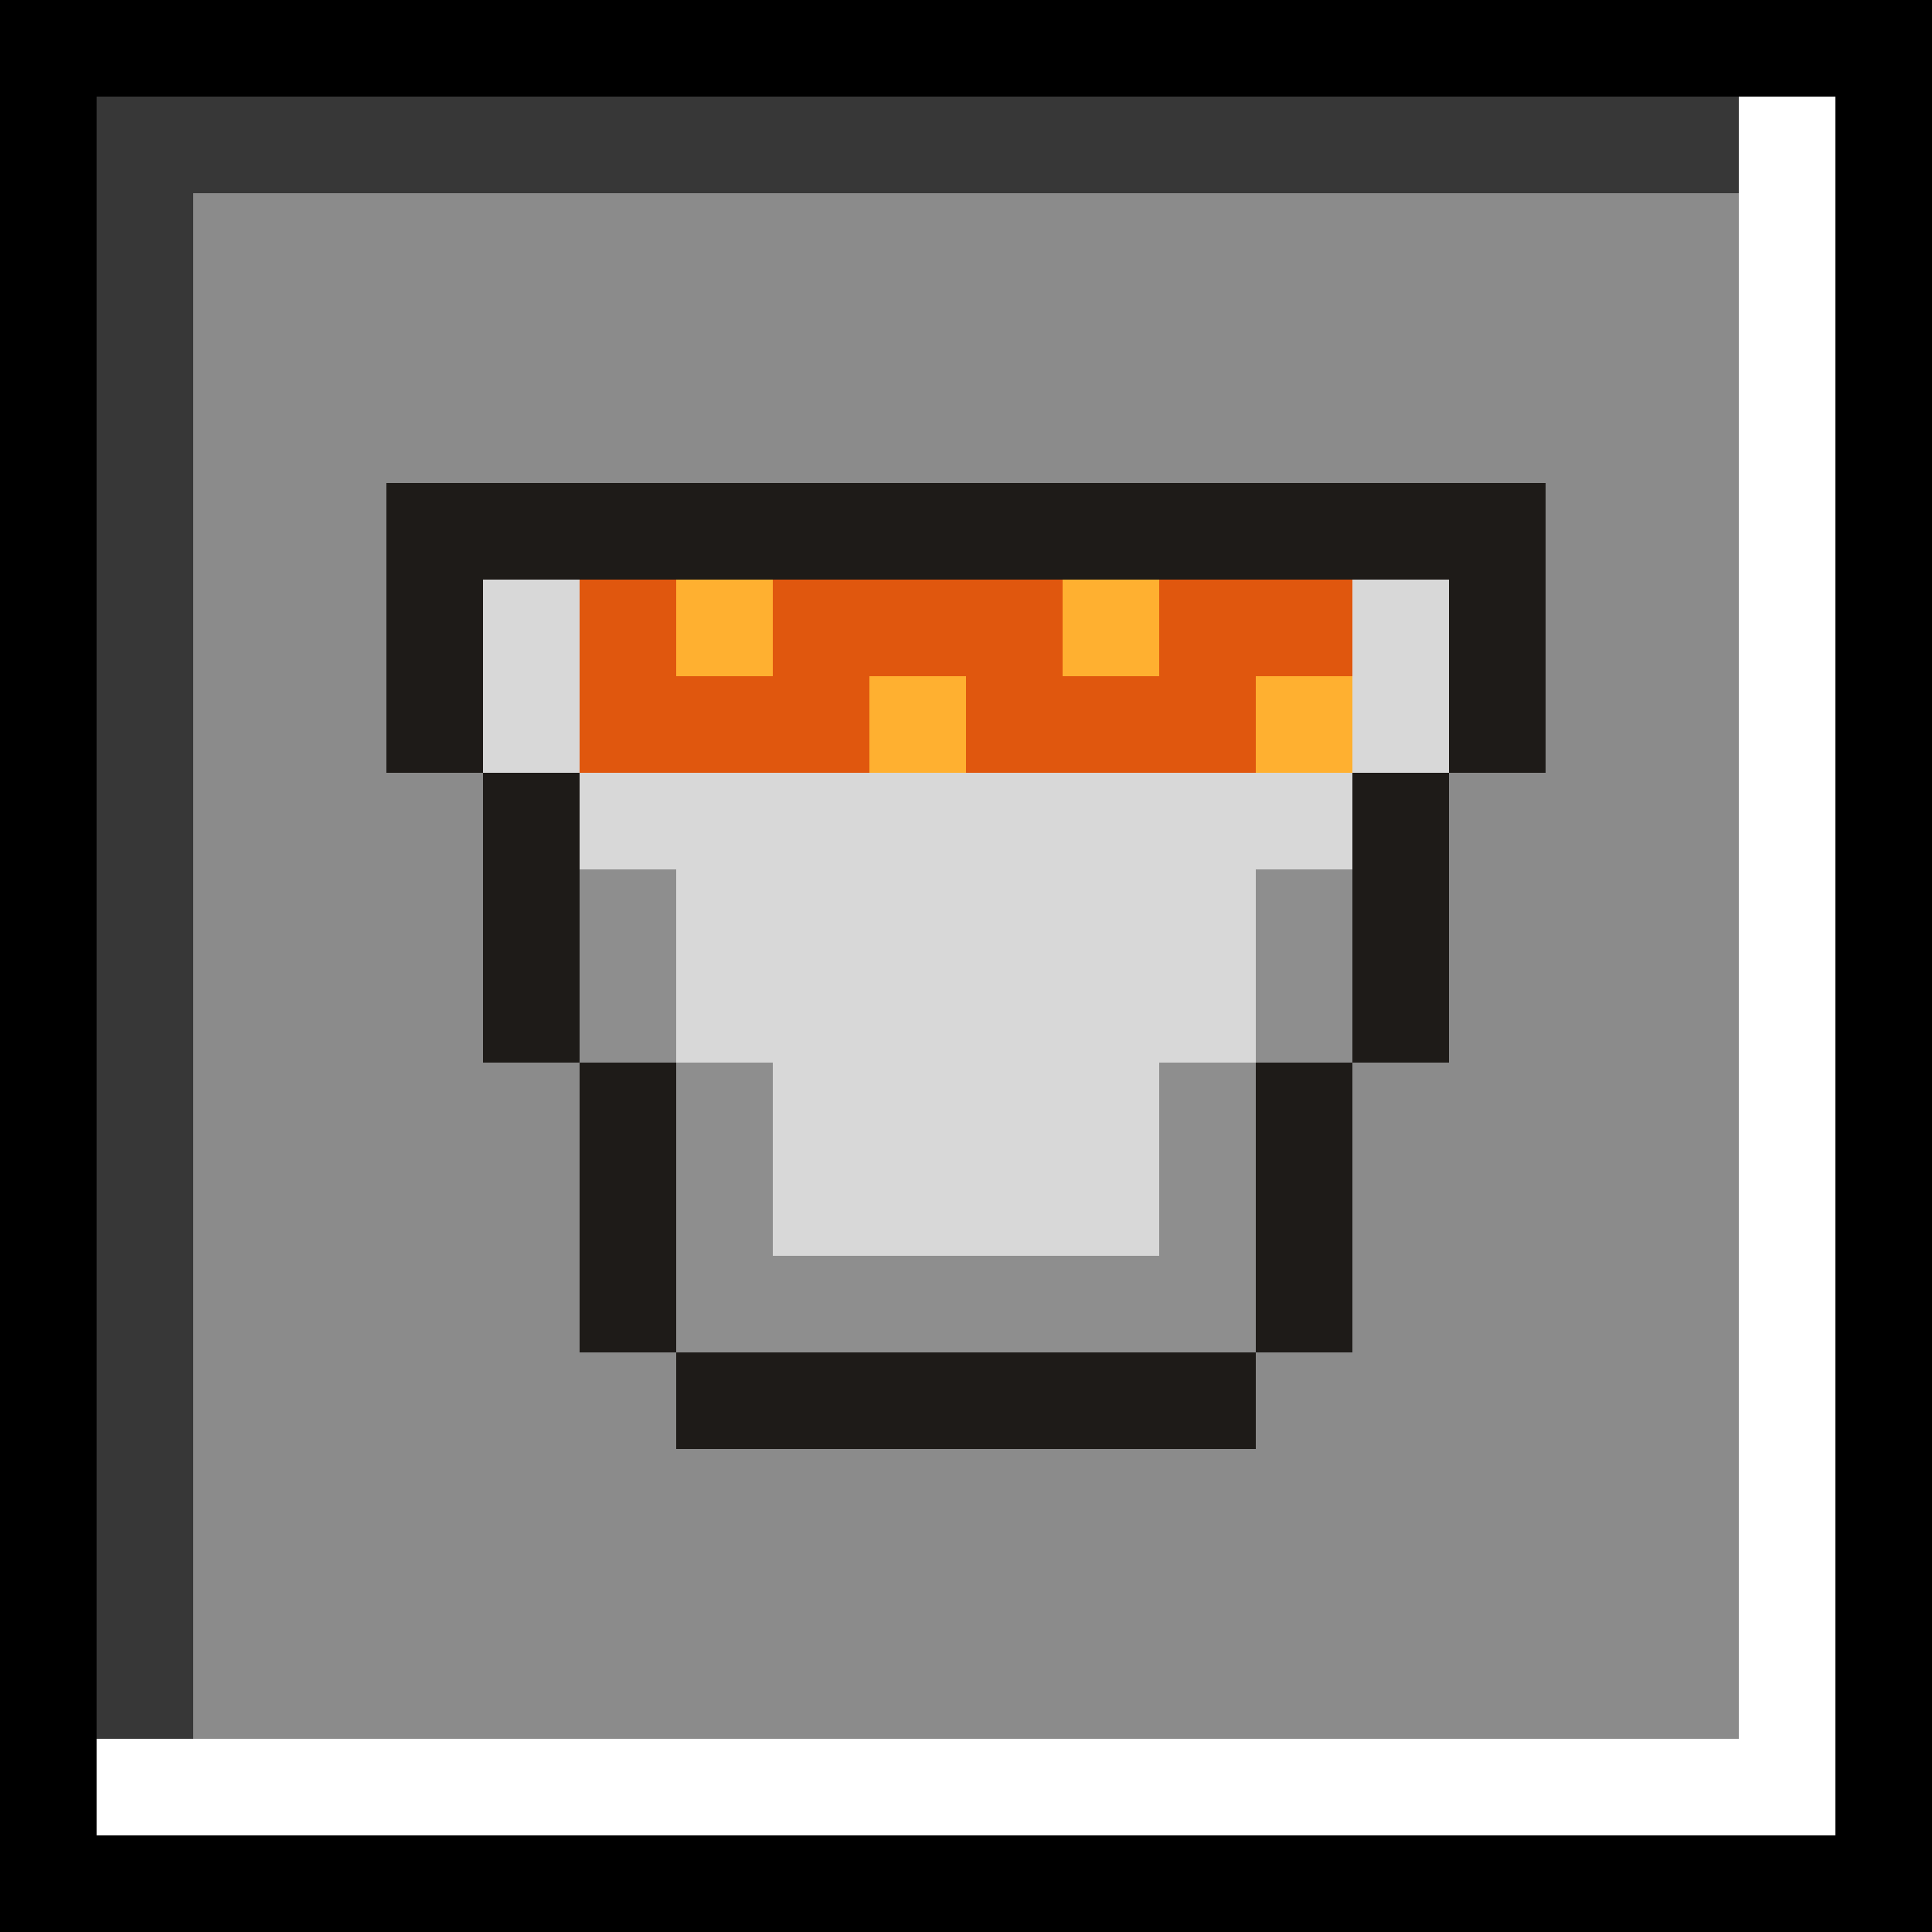
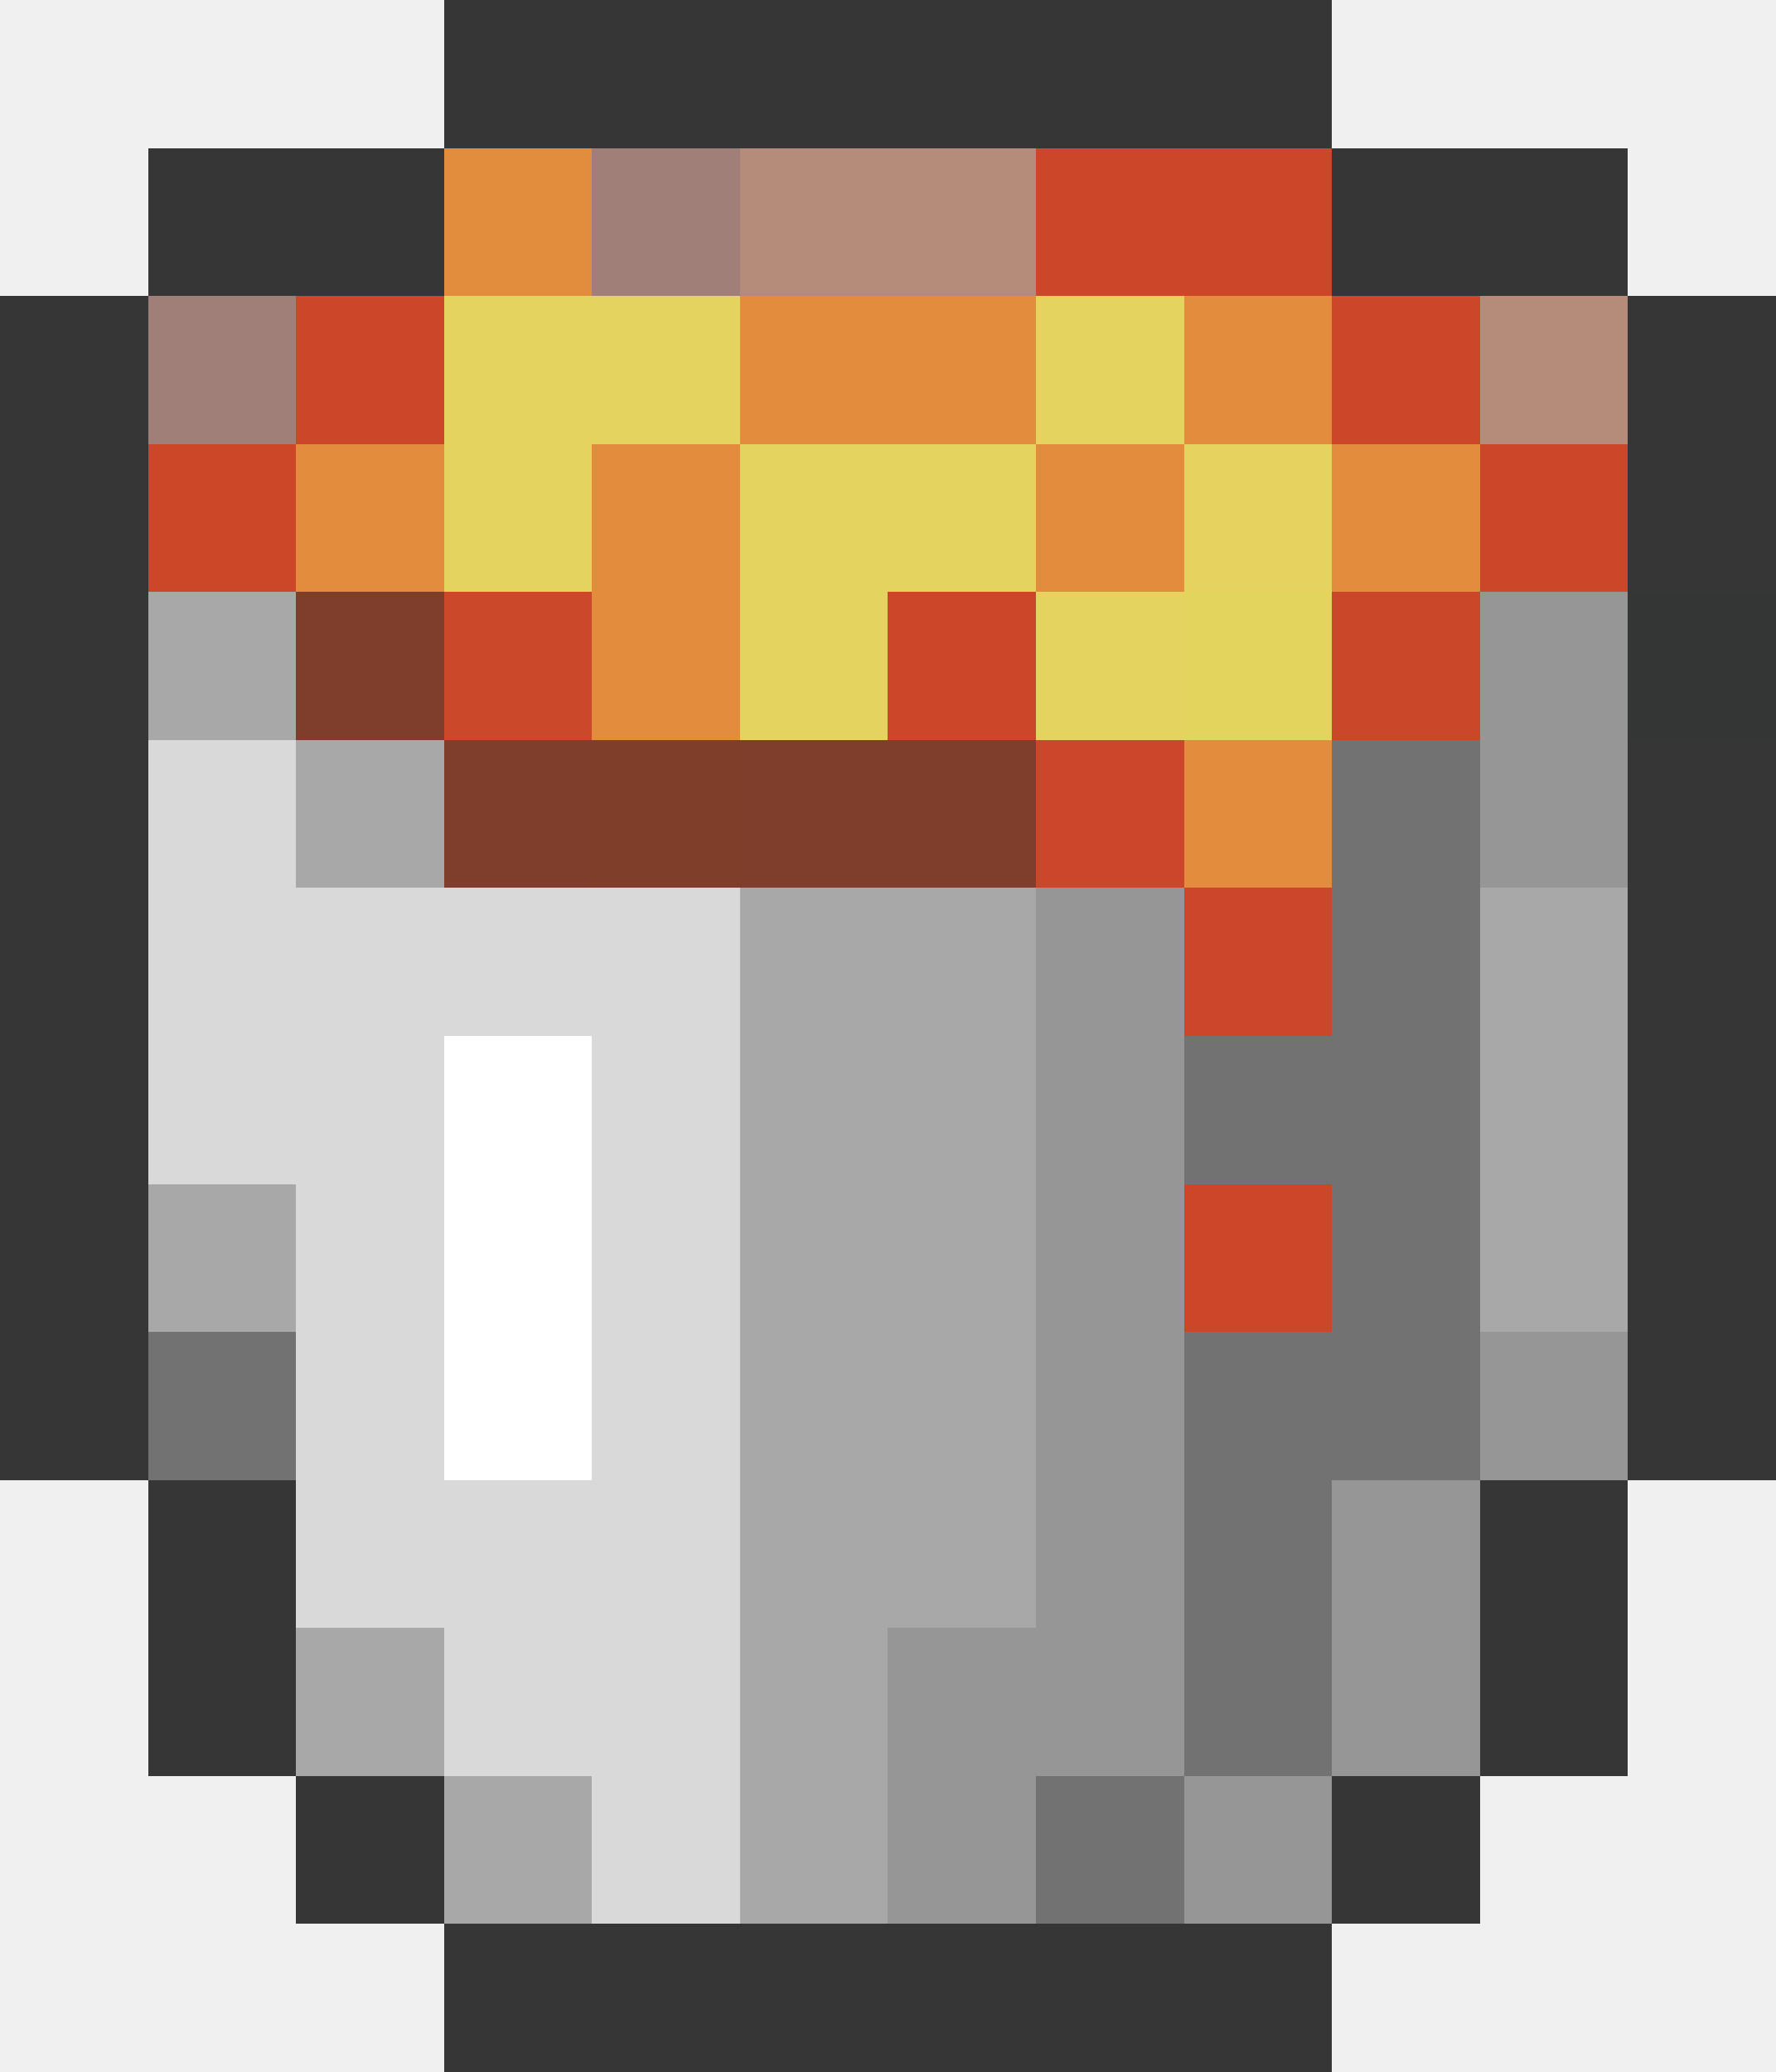
- <svg xmlns="http://www.w3.org/2000/svg" viewBox="0 0 20 20" width="30" height="30" shape-rendering="crispEdges">
-   <rect x="0" y="0" width="20" height="20" fill="#000" />
-   <rect x="1" y="1" width="18" height="18" fill="#ffffff" />
-   <rect x="1" y="1" width="17" height="17" fill="#373737" />
-   <rect x="2" y="2" width="16" height="16" fill="#8b8b8b" />
-   <rect x="4" y="5" width="1" height="1" fill="#1e1b18" />
-   <rect x="5" y="5" width="1" height="1" fill="#1e1b18" />
-   <rect x="6" y="5" width="1" height="1" fill="#1e1b18" />
-   <rect x="7" y="5" width="1" height="1" fill="#1e1b18" />
-   <rect x="8" y="5" width="1" height="1" fill="#1e1b18" />
-   <rect x="9" y="5" width="1" height="1" fill="#1e1b18" />
-   <rect x="10" y="5" width="1" height="1" fill="#1e1b18" />
-   <rect x="11" y="5" width="1" height="1" fill="#1e1b18" />
-   <rect x="12" y="5" width="1" height="1" fill="#1e1b18" />
-   <rect x="13" y="5" width="1" height="1" fill="#1e1b18" />
-   <rect x="14" y="5" width="1" height="1" fill="#1e1b18" />
-   <rect x="15" y="5" width="1" height="1" fill="#1e1b18" />
-   <rect x="4" y="6" width="1" height="1" fill="#1e1b18" />
-   <rect x="5" y="6" width="1" height="1" fill="#d8d8d8" />
-   <rect x="6" y="6" width="1" height="1" fill="#e0570e" />
-   <rect x="7" y="6" width="1" height="1" fill="#ffb030" />
-   <rect x="8" y="6" width="1" height="1" fill="#e0570e" />
-   <rect x="9" y="6" width="1" height="1" fill="#e0570e" />
-   <rect x="10" y="6" width="1" height="1" fill="#e0570e" />
-   <rect x="11" y="6" width="1" height="1" fill="#ffb030" />
-   <rect x="12" y="6" width="1" height="1" fill="#e0570e" />
-   <rect x="13" y="6" width="1" height="1" fill="#e0570e" />
-   <rect x="14" y="6" width="1" height="1" fill="#d8d8d8" />
-   <rect x="15" y="6" width="1" height="1" fill="#1e1b18" />
-   <rect x="4" y="7" width="1" height="1" fill="#1e1b18" />
-   <rect x="5" y="7" width="1" height="1" fill="#d8d8d8" />
-   <rect x="6" y="7" width="1" height="1" fill="#e0570e" />
-   <rect x="7" y="7" width="1" height="1" fill="#e0570e" />
-   <rect x="8" y="7" width="1" height="1" fill="#e0570e" />
-   <rect x="9" y="7" width="1" height="1" fill="#ffb030" />
-   <rect x="10" y="7" width="1" height="1" fill="#e0570e" />
-   <rect x="11" y="7" width="1" height="1" fill="#e0570e" />
-   <rect x="12" y="7" width="1" height="1" fill="#e0570e" />
-   <rect x="13" y="7" width="1" height="1" fill="#ffb030" />
-   <rect x="14" y="7" width="1" height="1" fill="#d8d8d8" />
-   <rect x="15" y="7" width="1" height="1" fill="#1e1b18" />
-   <rect x="5" y="8" width="1" height="1" fill="#1e1b18" />
-   <rect x="6" y="8" width="1" height="1" fill="#d8d8d8" />
-   <rect x="7" y="8" width="1" height="1" fill="#d8d8d8" />
-   <rect x="8" y="8" width="1" height="1" fill="#d8d8d8" />
-   <rect x="9" y="8" width="1" height="1" fill="#d8d8d8" />
-   <rect x="10" y="8" width="1" height="1" fill="#d8d8d8" />
-   <rect x="11" y="8" width="1" height="1" fill="#d8d8d8" />
-   <rect x="12" y="8" width="1" height="1" fill="#d8d8d8" />
-   <rect x="13" y="8" width="1" height="1" fill="#d8d8d8" />
-   <rect x="14" y="8" width="1" height="1" fill="#1e1b18" />
-   <rect x="5" y="9" width="1" height="1" fill="#1e1b18" />
-   <rect x="6" y="9" width="1" height="1" fill="#8e8e8e" />
-   <rect x="7" y="9" width="1" height="1" fill="#d8d8d8" />
-   <rect x="8" y="9" width="1" height="1" fill="#d8d8d8" />
-   <rect x="9" y="9" width="1" height="1" fill="#d8d8d8" />
-   <rect x="10" y="9" width="1" height="1" fill="#d8d8d8" />
-   <rect x="11" y="9" width="1" height="1" fill="#d8d8d8" />
-   <rect x="12" y="9" width="1" height="1" fill="#d8d8d8" />
-   <rect x="13" y="9" width="1" height="1" fill="#8e8e8e" />
-   <rect x="14" y="9" width="1" height="1" fill="#1e1b18" />
-   <rect x="5" y="10" width="1" height="1" fill="#1e1b18" />
-   <rect x="6" y="10" width="1" height="1" fill="#8e8e8e" />
-   <rect x="7" y="10" width="1" height="1" fill="#d8d8d8" />
-   <rect x="8" y="10" width="1" height="1" fill="#d8d8d8" />
-   <rect x="9" y="10" width="1" height="1" fill="#d8d8d8" />
-   <rect x="10" y="10" width="1" height="1" fill="#d8d8d8" />
-   <rect x="11" y="10" width="1" height="1" fill="#d8d8d8" />
-   <rect x="12" y="10" width="1" height="1" fill="#d8d8d8" />
-   <rect x="13" y="10" width="1" height="1" fill="#8e8e8e" />
-   <rect x="14" y="10" width="1" height="1" fill="#1e1b18" />
-   <rect x="6" y="11" width="1" height="1" fill="#1e1b18" />
-   <rect x="7" y="11" width="1" height="1" fill="#8e8e8e" />
-   <rect x="8" y="11" width="1" height="1" fill="#d8d8d8" />
-   <rect x="9" y="11" width="1" height="1" fill="#d8d8d8" />
-   <rect x="10" y="11" width="1" height="1" fill="#d8d8d8" />
-   <rect x="11" y="11" width="1" height="1" fill="#d8d8d8" />
-   <rect x="12" y="11" width="1" height="1" fill="#8e8e8e" />
-   <rect x="13" y="11" width="1" height="1" fill="#1e1b18" />
-   <rect x="6" y="12" width="1" height="1" fill="#1e1b18" />
-   <rect x="7" y="12" width="1" height="1" fill="#8e8e8e" />
-   <rect x="8" y="12" width="1" height="1" fill="#d8d8d8" />
-   <rect x="9" y="12" width="1" height="1" fill="#d8d8d8" />
-   <rect x="10" y="12" width="1" height="1" fill="#d8d8d8" />
-   <rect x="11" y="12" width="1" height="1" fill="#d8d8d8" />
-   <rect x="12" y="12" width="1" height="1" fill="#8e8e8e" />
-   <rect x="13" y="12" width="1" height="1" fill="#1e1b18" />
-   <rect x="6" y="13" width="1" height="1" fill="#1e1b18" />
-   <rect x="7" y="13" width="1" height="1" fill="#8e8e8e" />
-   <rect x="8" y="13" width="1" height="1" fill="#8e8e8e" />
-   <rect x="9" y="13" width="1" height="1" fill="#8e8e8e" />
-   <rect x="10" y="13" width="1" height="1" fill="#8e8e8e" />
-   <rect x="11" y="13" width="1" height="1" fill="#8e8e8e" />
-   <rect x="12" y="13" width="1" height="1" fill="#8e8e8e" />
-   <rect x="13" y="13" width="1" height="1" fill="#1e1b18" />
-   <rect x="7" y="14" width="1" height="1" fill="#1e1b18" />
-   <rect x="8" y="14" width="1" height="1" fill="#1e1b18" />
-   <rect x="9" y="14" width="1" height="1" fill="#1e1b18" />
-   <rect x="10" y="14" width="1" height="1" fill="#1e1b18" />
-   <rect x="11" y="14" width="1" height="1" fill="#1e1b18" />
-   <rect x="12" y="14" width="1" height="1" fill="#1e1b18" />
+ <svg xmlns="http://www.w3.org/2000/svg" viewBox="0 0 12 14" width="24" height="28" shape-rendering="crispEdges">
+   <rect x="3" y="0" width="6" height="1" fill="#363636" />
+   <rect x="1" y="1" width="2" height="1" fill="#363636" />
+   <rect x="3" y="1" width="1" height="1" fill="#e28c3e" />
+   <rect x="4" y="1" width="1" height="1" fill="#a07f78" />
+   <rect x="5" y="1" width="2" height="1" fill="#b58c7a" />
+   <rect x="7" y="1" width="2" height="1" fill="#cc4629" />
+   <rect x="9" y="1" width="2" height="1" fill="#363636" />
+   <rect x="0" y="2" width="1" height="1" fill="#363636" />
+   <rect x="1" y="2" width="1" height="1" fill="#a07f78" />
+   <rect x="2" y="2" width="1" height="1" fill="#cc4629" />
+   <rect x="3" y="2" width="2" height="1" fill="#e4d35e" />
+   <rect x="5" y="2" width="2" height="1" fill="#e38c3e" />
+   <rect x="7" y="2" width="1" height="1" fill="#e4d35e" />
+   <rect x="8" y="2" width="1" height="1" fill="#e38c3e" />
+   <rect x="9" y="2" width="1" height="1" fill="#cc4629" />
+   <rect x="10" y="2" width="1" height="1" fill="#b58c7a" />
+   <rect x="11" y="2" width="1" height="1" fill="#363636" />
+   <rect x="0" y="3" width="1" height="1" fill="#363636" />
+   <rect x="1" y="3" width="1" height="1" fill="#cc4727" />
+   <rect x="2" y="3" width="1" height="1" fill="#e38c3e" />
+   <rect x="3" y="3" width="1" height="1" fill="#e4d35e" />
+   <rect x="4" y="3" width="1" height="1" fill="#e38c3e" />
+   <rect x="5" y="3" width="2" height="1" fill="#e4d35e" />
+   <rect x="7" y="3" width="1" height="1" fill="#e38c3e" />
+   <rect x="8" y="3" width="1" height="1" fill="#e6d25e" />
+   <rect x="9" y="3" width="1" height="1" fill="#e38c3e" />
+   <rect x="10" y="3" width="1" height="1" fill="#cc4629" />
+   <rect x="11" y="3" width="1" height="1" fill="#363636" />
+   <rect x="0" y="4" width="1" height="1" fill="#363636" />
+   <rect x="1" y="4" width="1" height="1" fill="#a8a8a8" />
+   <rect x="2" y="4" width="1" height="1" fill="#7f3e2b" />
+   <rect x="3" y="4" width="1" height="1" fill="#cc482a" />
+   <rect x="4" y="4" width="1" height="1" fill="#e38c3e" />
+   <rect x="5" y="4" width="1" height="1" fill="#e4d35e" />
+   <rect x="6" y="4" width="1" height="1" fill="#cc4629" />
+   <rect x="7" y="4" width="1" height="1" fill="#e4d35e" />
+   <rect x="8" y="4" width="1" height="1" fill="#e3d45e" />
+   <rect x="9" y="4" width="1" height="1" fill="#cb4729" />
+   <rect x="10" y="4" width="1" height="1" fill="#969696" />
+   <rect x="11" y="4" width="1" height="1" fill="#343636" />
+   <rect x="0" y="5" width="1" height="1" fill="#363636" />
+   <rect x="1" y="5" width="1" height="1" fill="#d9d9d9" />
+   <rect x="2" y="5" width="1" height="1" fill="#a8a8a8" />
+   <rect x="3" y="5" width="1" height="1" fill="#7f3e2b" />
+   <rect x="4" y="5" width="1" height="1" fill="#7f3e2a" />
+   <rect x="5" y="5" width="2" height="1" fill="#7f3e2b" />
+   <rect x="7" y="5" width="1" height="1" fill="#cc462b" />
+   <rect x="8" y="5" width="1" height="1" fill="#e38c3e" />
+   <rect x="9" y="5" width="1" height="1" fill="#727272" />
+   <rect x="10" y="5" width="1" height="1" fill="#969696" />
+   <rect x="11" y="5" width="1" height="1" fill="#363636" />
+   <rect x="0" y="6" width="1" height="1" fill="#363636" />
+   <rect x="1" y="6" width="4" height="1" fill="#d9d9d9" />
+   <rect x="5" y="6" width="2" height="1" fill="#a8a8a8" />
+   <rect x="7" y="6" width="1" height="1" fill="#969696" />
+   <rect x="8" y="6" width="1" height="1" fill="#cc462b" />
+   <rect x="9" y="6" width="1" height="1" fill="#727272" />
+   <rect x="10" y="6" width="1" height="1" fill="#a8a8a8" />
+   <rect x="11" y="6" width="1" height="1" fill="#363636" />
+   <rect x="0" y="7" width="1" height="1" fill="#363636" />
+   <rect x="1" y="7" width="2" height="1" fill="#d9d9d9" />
+   <rect x="3" y="7" width="1" height="1" fill="#ffffff" />
+   <rect x="4" y="7" width="1" height="1" fill="#d9d9d9" />
+   <rect x="5" y="7" width="2" height="1" fill="#a8a8a8" />
+   <rect x="7" y="7" width="1" height="1" fill="#969696" />
+   <rect x="8" y="7" width="2" height="1" fill="#727272" />
+   <rect x="10" y="7" width="1" height="1" fill="#a8a8a8" />
+   <rect x="11" y="7" width="1" height="1" fill="#363636" />
+   <rect x="0" y="8" width="1" height="1" fill="#363636" />
+   <rect x="1" y="8" width="1" height="1" fill="#a8a8a8" />
+   <rect x="2" y="8" width="1" height="1" fill="#d9d9d9" />
+   <rect x="3" y="8" width="1" height="1" fill="#ffffff" />
+   <rect x="4" y="8" width="1" height="1" fill="#d9d9d9" />
+   <rect x="5" y="8" width="2" height="1" fill="#a8a8a8" />
+   <rect x="7" y="8" width="1" height="1" fill="#969696" />
+   <rect x="8" y="8" width="1" height="1" fill="#ce4629" />
+   <rect x="9" y="8" width="1" height="1" fill="#727272" />
+   <rect x="10" y="8" width="1" height="1" fill="#a8a8a8" />
+   <rect x="11" y="8" width="1" height="1" fill="#363636" />
+   <rect x="0" y="9" width="1" height="1" fill="#363636" />
+   <rect x="1" y="9" width="1" height="1" fill="#727272" />
+   <rect x="2" y="9" width="1" height="1" fill="#d9d9d9" />
+   <rect x="3" y="9" width="1" height="1" fill="#ffffff" />
+   <rect x="4" y="9" width="1" height="1" fill="#d9d9d9" />
+   <rect x="5" y="9" width="2" height="1" fill="#a8a8a8" />
+   <rect x="7" y="9" width="1" height="1" fill="#969696" />
+   <rect x="8" y="9" width="2" height="1" fill="#727272" />
+   <rect x="10" y="9" width="1" height="1" fill="#969696" />
+   <rect x="11" y="9" width="1" height="1" fill="#363636" />
+   <rect x="1" y="10" width="1" height="1" fill="#363636" />
+   <rect x="2" y="10" width="3" height="1" fill="#d9d9d9" />
+   <rect x="5" y="10" width="2" height="1" fill="#a8a8a8" />
+   <rect x="7" y="10" width="1" height="1" fill="#969696" />
+   <rect x="8" y="10" width="1" height="1" fill="#727272" />
+   <rect x="9" y="10" width="1" height="1" fill="#969696" />
+   <rect x="10" y="10" width="1" height="1" fill="#363636" />
+   <rect x="1" y="11" width="1" height="1" fill="#363636" />
+   <rect x="2" y="11" width="1" height="1" fill="#a8a8a8" />
+   <rect x="3" y="11" width="2" height="1" fill="#d9d9d9" />
+   <rect x="5" y="11" width="1" height="1" fill="#a8a8a8" />
+   <rect x="6" y="11" width="2" height="1" fill="#969696" />
+   <rect x="8" y="11" width="1" height="1" fill="#727272" />
+   <rect x="9" y="11" width="1" height="1" fill="#969696" />
+   <rect x="10" y="11" width="1" height="1" fill="#363636" />
+   <rect x="2" y="12" width="1" height="1" fill="#363636" />
+   <rect x="3" y="12" width="1" height="1" fill="#a8a8a8" />
+   <rect x="4" y="12" width="1" height="1" fill="#d9d9d9" />
+   <rect x="5" y="12" width="1" height="1" fill="#a8a8a8" />
+   <rect x="6" y="12" width="1" height="1" fill="#969696" />
+   <rect x="7" y="12" width="1" height="1" fill="#727272" />
+   <rect x="8" y="12" width="1" height="1" fill="#969696" />
+   <rect x="9" y="12" width="1" height="1" fill="#363636" />
+   <rect x="3" y="13" width="6" height="1" fill="#363636" />
</svg>
